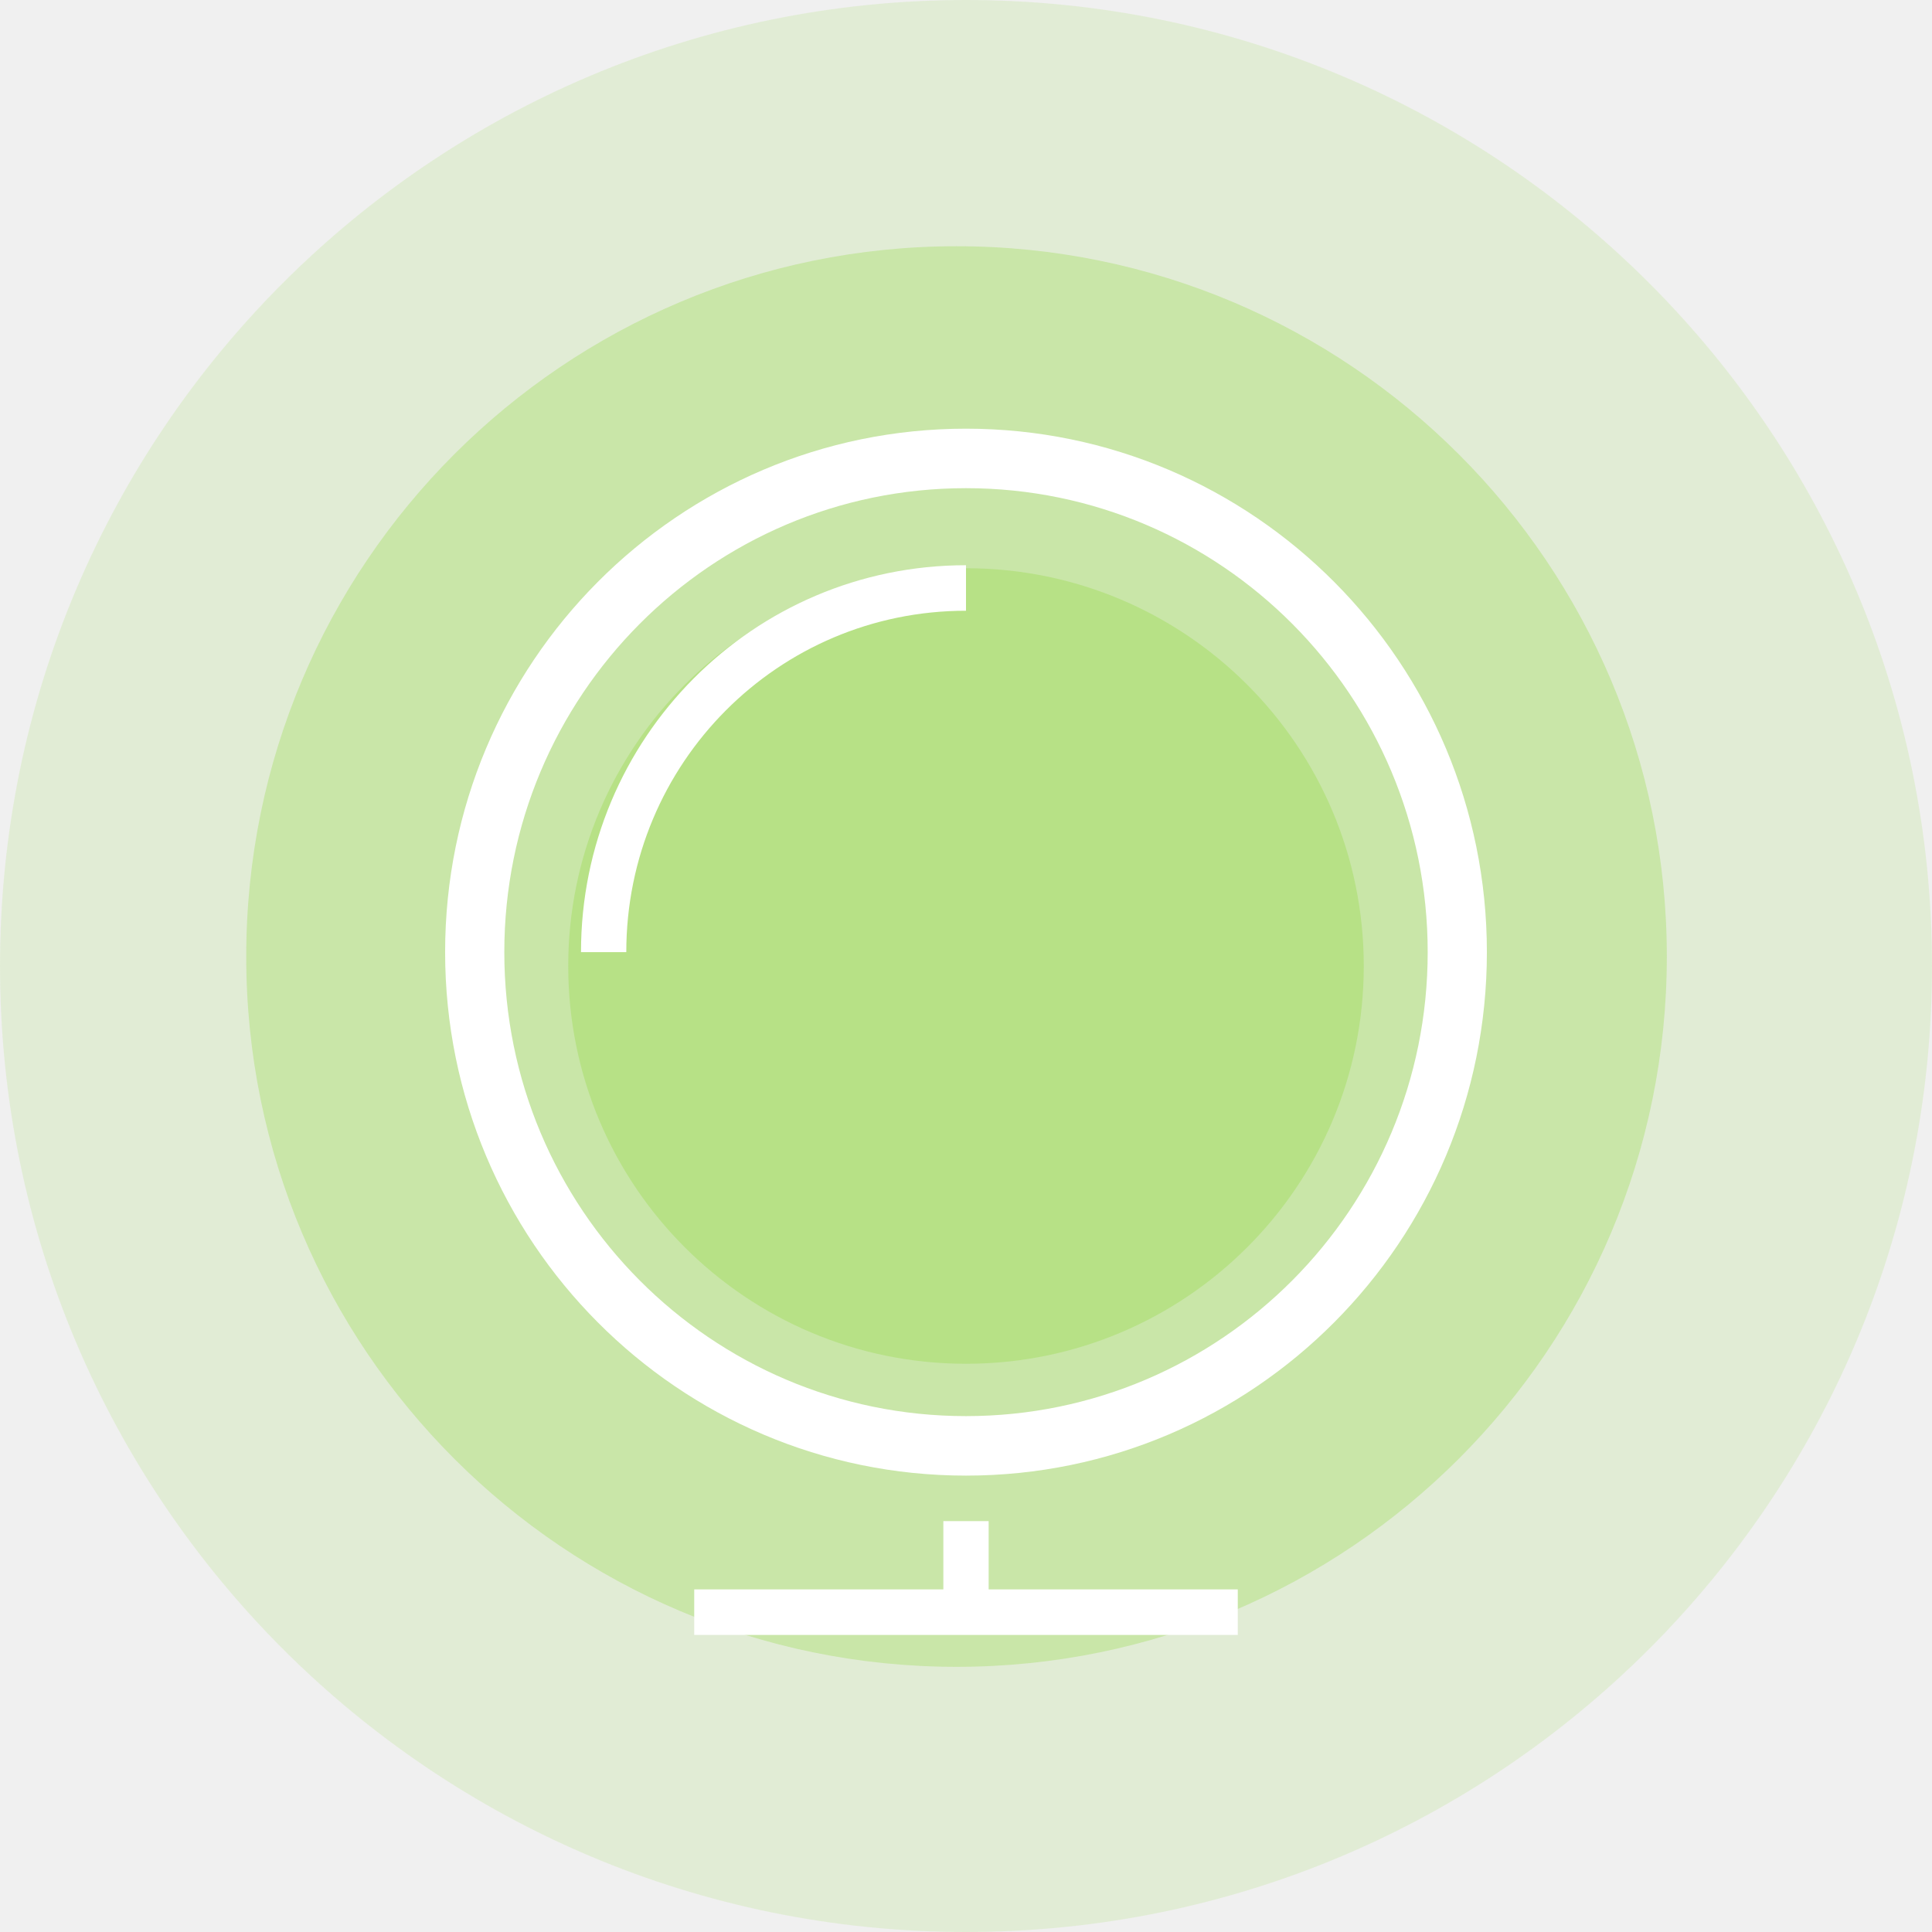
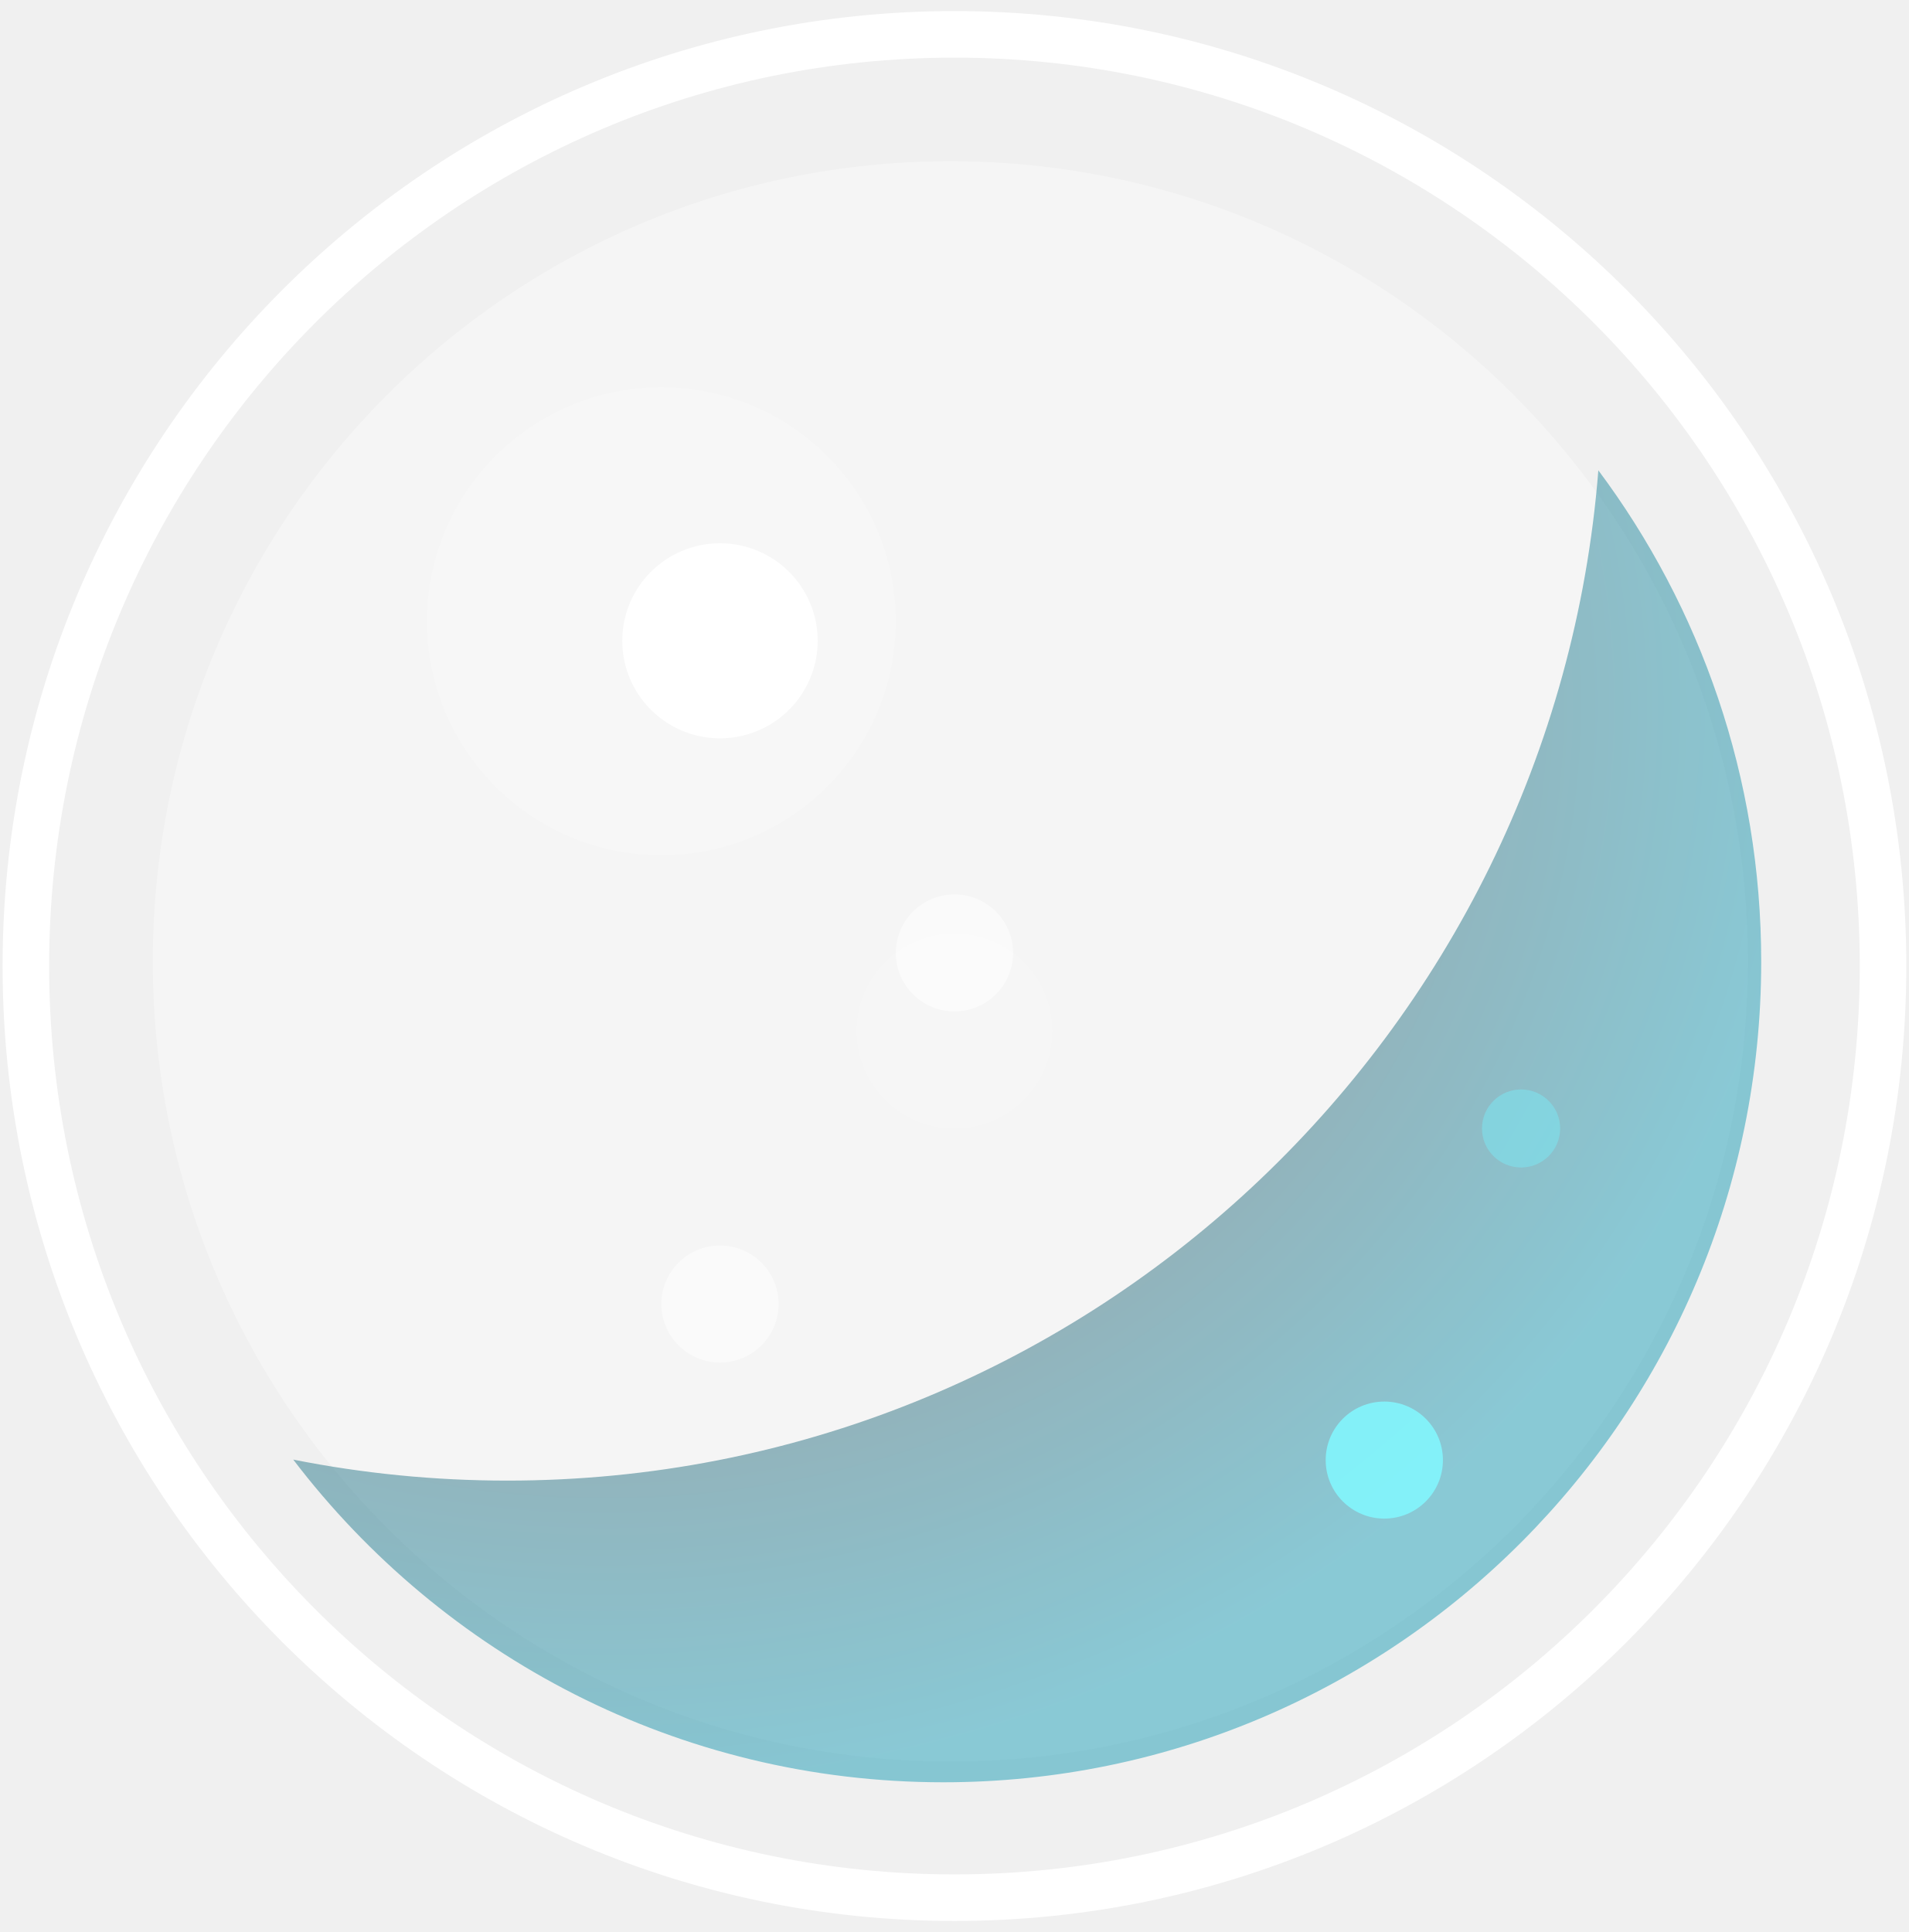
- <svg xmlns="http://www.w3.org/2000/svg" width="102px" height="102px" viewBox="0 0 102 102" version="1.1">
-   <defs />
+ <svg xmlns="http://www.w3.org/2000/svg" width="82px" height="83px" viewBox="0 0 82 83" version="1.1">
+   <defs>
+     <radialGradient cx="79.104%" cy="82.387%" fx="79.104%" fy="82.387%" r="83.688%" id="radialGradient-1">
+       <stop stop-color="#4A0606" offset="0%" />
+       <stop stop-color="#1198B2" offset="100%" />
+     </radialGradient>
+   </defs>
  <g id="Page-1" stroke="none" stroke-width="1" fill="none" fill-rule="evenodd">
-     <g id="Desktop-HD" transform="translate(-771, -415)">
-       <g id="autocomplete" transform="translate(714, 375)">
-         <g id="illus-autocomplete" transform="translate(57, 40)">
-           <circle id="Oval-167" opacity="0.512" fill-opacity="0.253" fill="#7ED321" cx="51" cy="51" r="51" />
-           <circle id="Oval-167" fill-opacity="0.253" fill="#7ED321" cx="50.5" cy="50.5" r="37.5" />
-           <circle id="Oval-167" fill-opacity="0.253" fill="#7ED321" cx="51" cy="51" r="21" />
-           <path d="M51,22.632 C35.815,22.632 23.5,35.008 23.5,50.268 C23.5,65.528 35.815,77.905 51,77.905 C66.185,77.905 78.5,65.528 78.5,50.268 C78.5,35.008 66.185,22.632 51,22.632 L51,22.632 Z M51,74.764 C37.536,74.764 26.625,63.799 26.625,50.268 C26.625,36.737 37.536,25.773 51,25.773 C64.464,25.773 75.375,36.737 75.375,50.268 C75.375,63.799 64.464,74.764 51,74.764 L51,74.764 Z M30.674,50.268 L33.065,50.268 C33.065,40.295 41.076,32.244 51,32.244 L51,29.841 C39.761,29.841 30.674,38.973 30.674,50.268 L30.674,50.268 Z M52.196,80.308 L49.804,80.308 L49.804,83.913 L36.652,83.913 L36.652,86.316 L65.348,86.316 L65.348,83.913 L52.196,83.913 L52.196,80.308 L52.196,80.308 Z" id="Shape" fill="#FFFFFF" />
+     <g id="Desktop-HD" transform="translate(-555, -578)">
+       <g id="projects" transform="translate(14, 167)">
+         <g id="autocomplete" transform="translate(471, 310)">
+           <g id="illus-autocomplete" transform="translate(71, 102)">
+             <path d="M5.565,40.303 C5.565,21.315 20.9,5.927 39.824,5.927 C58.748,5.927 74.083,21.315 74.083,40.303 C74.083,59.291 58.748,74.678 39.824,74.678 C20.9,74.678 5.565,59.291 5.565,40.303 Z" id="Path" fill="#FFFFFF" opacity="0.355" />
+             <path d="M0.111,40.501 C0.111,62.601 17.974,80.526 40,80.526 C62.026,80.526 79.889,62.601 79.889,40.501 C79.889,18.4 62.026,0.476 40,0.476 C17.974,0.476 0.111,18.4 0.111,40.501 Z" id="Path" stroke="#FFFFFF" stroke-width="2" />
+             <path d="M18.592,75.568 C14.199,69.683 11.596,62.374 11.596,54.458 C11.596,34.993 27.33,19.206 46.729,19.206 C58.113,19.206 68.234,24.643 74.655,33.069 C71.681,32.477 68.606,32.166 65.459,32.166 C40.765,32.166 20.509,51.282 18.592,75.568 Z" id="Combined-Shape" fill="url(#radialGradient-1)" opacity="0.476" transform="translate(43.12568, 47.38694) rotate(-180) translate(-43.12568, -47.38694) " />
+             <ellipse id="Oval-2" fill="#FFFFFF" opacity="0.165" cx="27.41" cy="25.691" rx="10.072" ry="10.056" />
+             <ellipse id="Oval-2-Copy" fill="#FFFFFF" opacity="0.497" cx="40" cy="39.938" rx="2.518" ry="2.514" />
+             <ellipse id="Oval-2-Copy" fill="#FFFFFF" opacity="0.497" cx="29.928" cy="55.022" rx="2.518" ry="2.514" />
+             <ellipse id="Oval-2-Copy-2" fill="#7AE9F5" opacity="0.497" cx="64.34" cy="47.48" rx="1.679" ry="1.676" />
+             <ellipse id="Oval-2-Copy" fill="#82F8FF" opacity="0.853" cx="58.465" cy="61.726" rx="2.518" ry="2.514" />
+             <ellipse id="Oval-2" fill="#FFFFFF" cx="29.928" cy="26.529" rx="4.197" ry="4.19" />
+             <ellipse id="Oval-2" fill="#FFFFFF" opacity="0.152" cx="40" cy="43.29" rx="4.197" ry="4.19" />
+           </g>
        </g>
      </g>
    </g>
  </g>
</svg>
